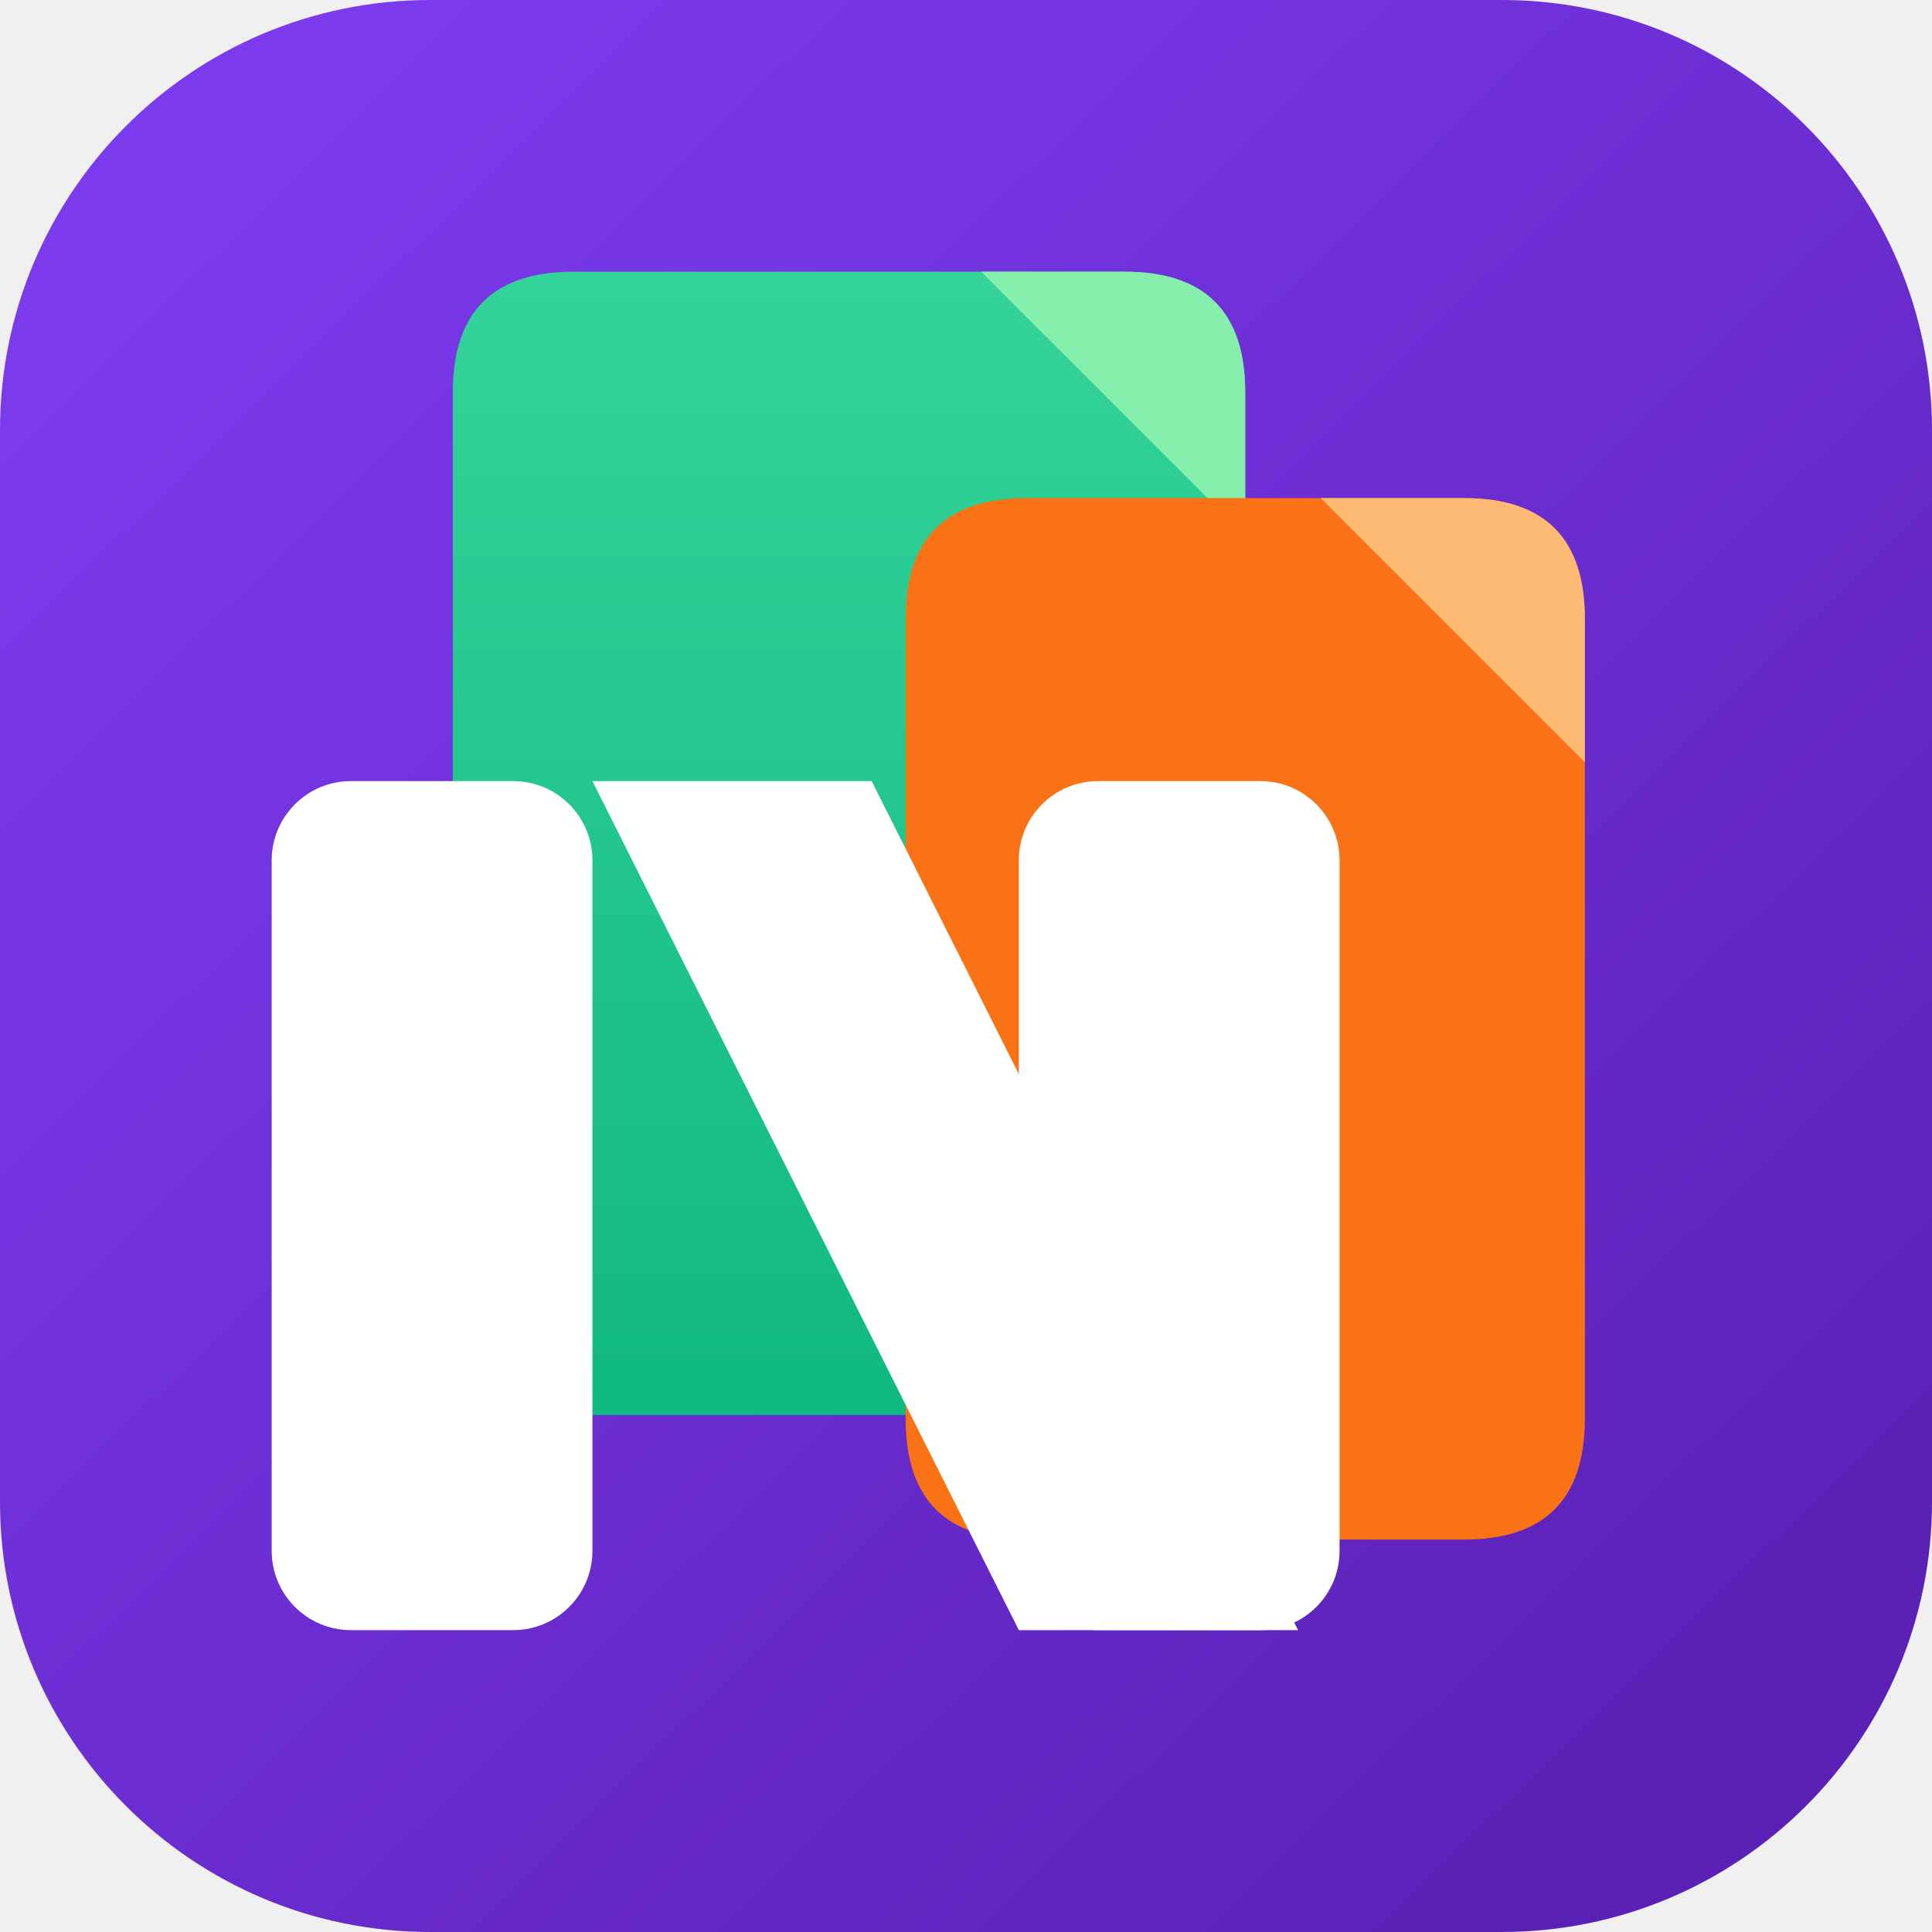
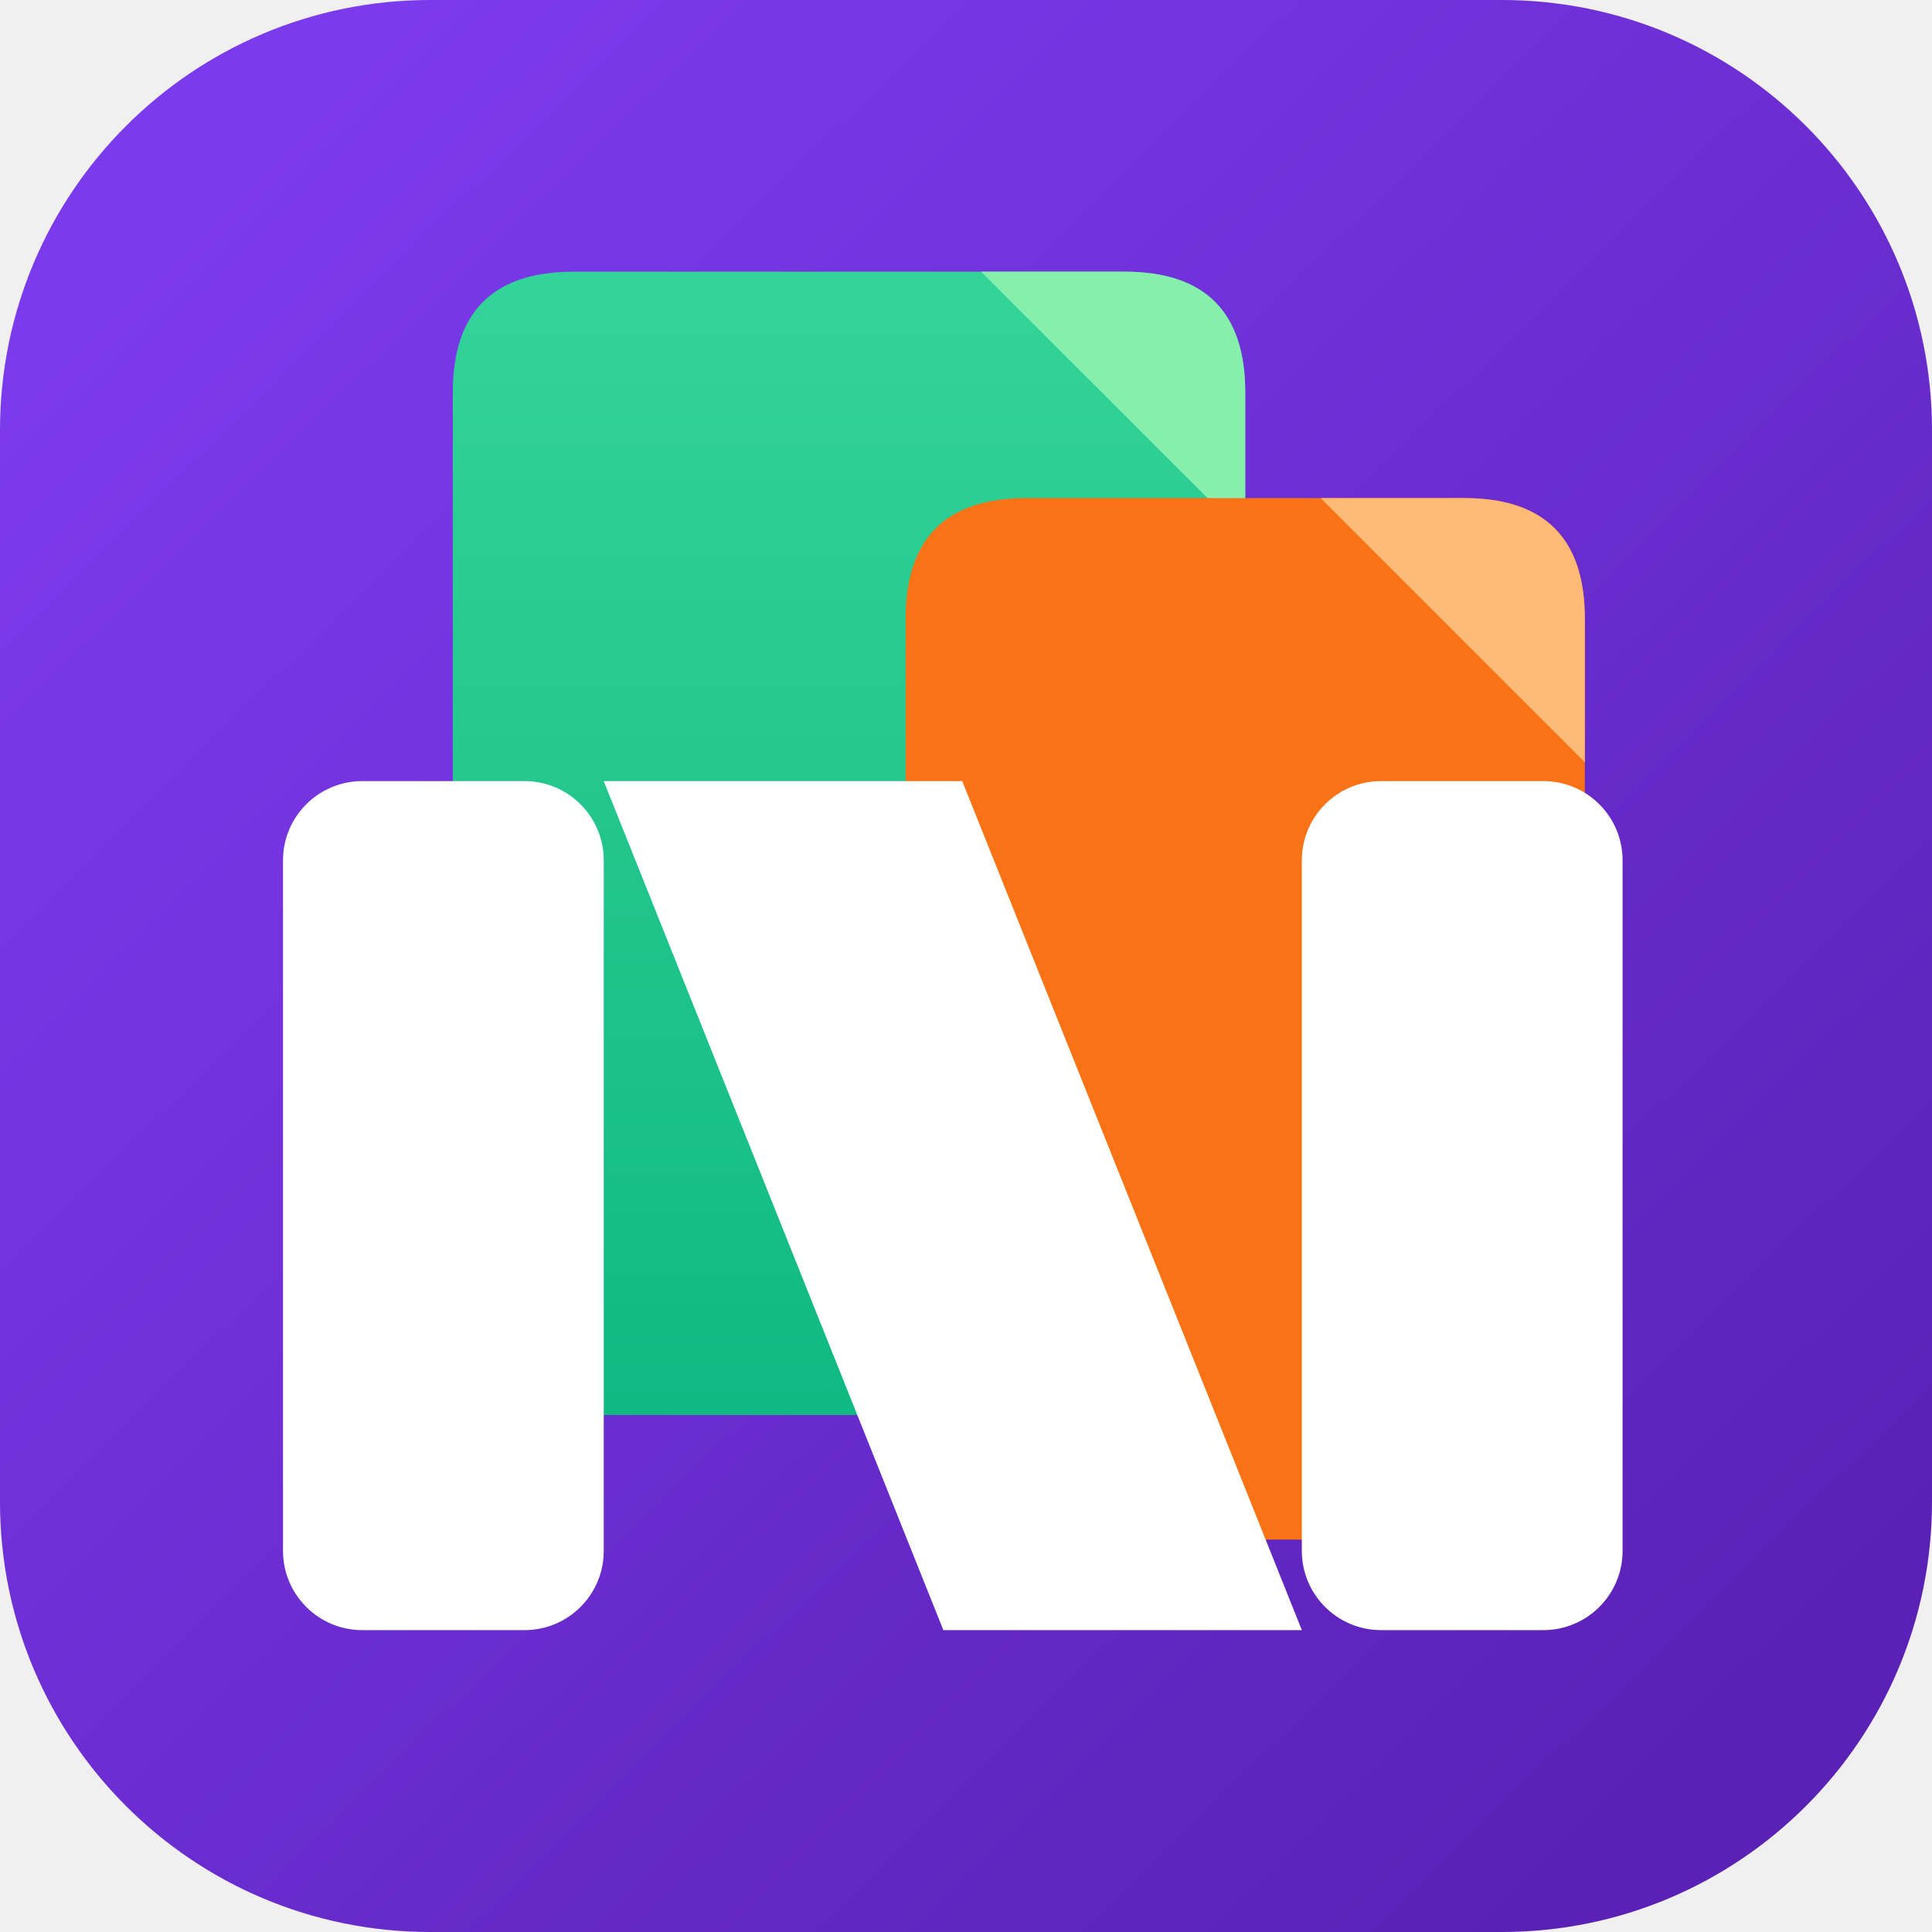
<svg xmlns="http://www.w3.org/2000/svg" width="1024" height="1024" viewBox="0 0 1024 1024">
  <defs>
    <linearGradient id="background" x1="112" y1="106" x2="908" y2="920" gradientUnits="userSpaceOnUse">
      <stop offset="0" stop-color="#7C3AED" />
      <stop offset="1" stop-color="#5B21B6" />
    </linearGradient>
    <linearGradient id="green" x1="450" y1="144" x2="450" y2="750" gradientUnits="userSpaceOnUse">
      <stop offset="0" stop-color="#34D399" />
      <stop offset="1" stop-color="#10B981" />
    </linearGradient>
  </defs>
  <rect width="1024" height="1024" rx="228" fill="url(#background)" />
  <path d="M304 144H596Q660 144 660 208V686Q660 750 596 750H304Q240 750 240 686V208Q240 144 304 144Z" fill="url(#green)" />
  <path d="M520 144H596Q660 144 660 208V284Z" fill="#86EFAC" />
  <path d="M544 264H776Q840 264 840 328V752Q840 816 776 816H544Q480 816 480 752V328Q480 264 544 264Z" fill="#F97316" />
  <path d="M700 264H776Q840 264 840 328V404Z" fill="#FDBA74" />
-   <rect x="144" y="414" width="170" height="450" rx="42" fill="#FFFFFF" />
-   <path d="M314 414H462L688 864H540Z" fill="#FFFFFF" />
-   <rect x="540" y="414" width="170" height="450" rx="42" fill="#FFFFFF" />
+   <rect x="150" y="414" width="170" height="450" rx="42" fill="#FFFFFF" />
+   <path d="M320 414H510L690 864H500Z" fill="#FFFFFF" />
+   <rect x="690" y="414" width="170" height="450" rx="42" fill="#FFFFFF" />
</svg>
